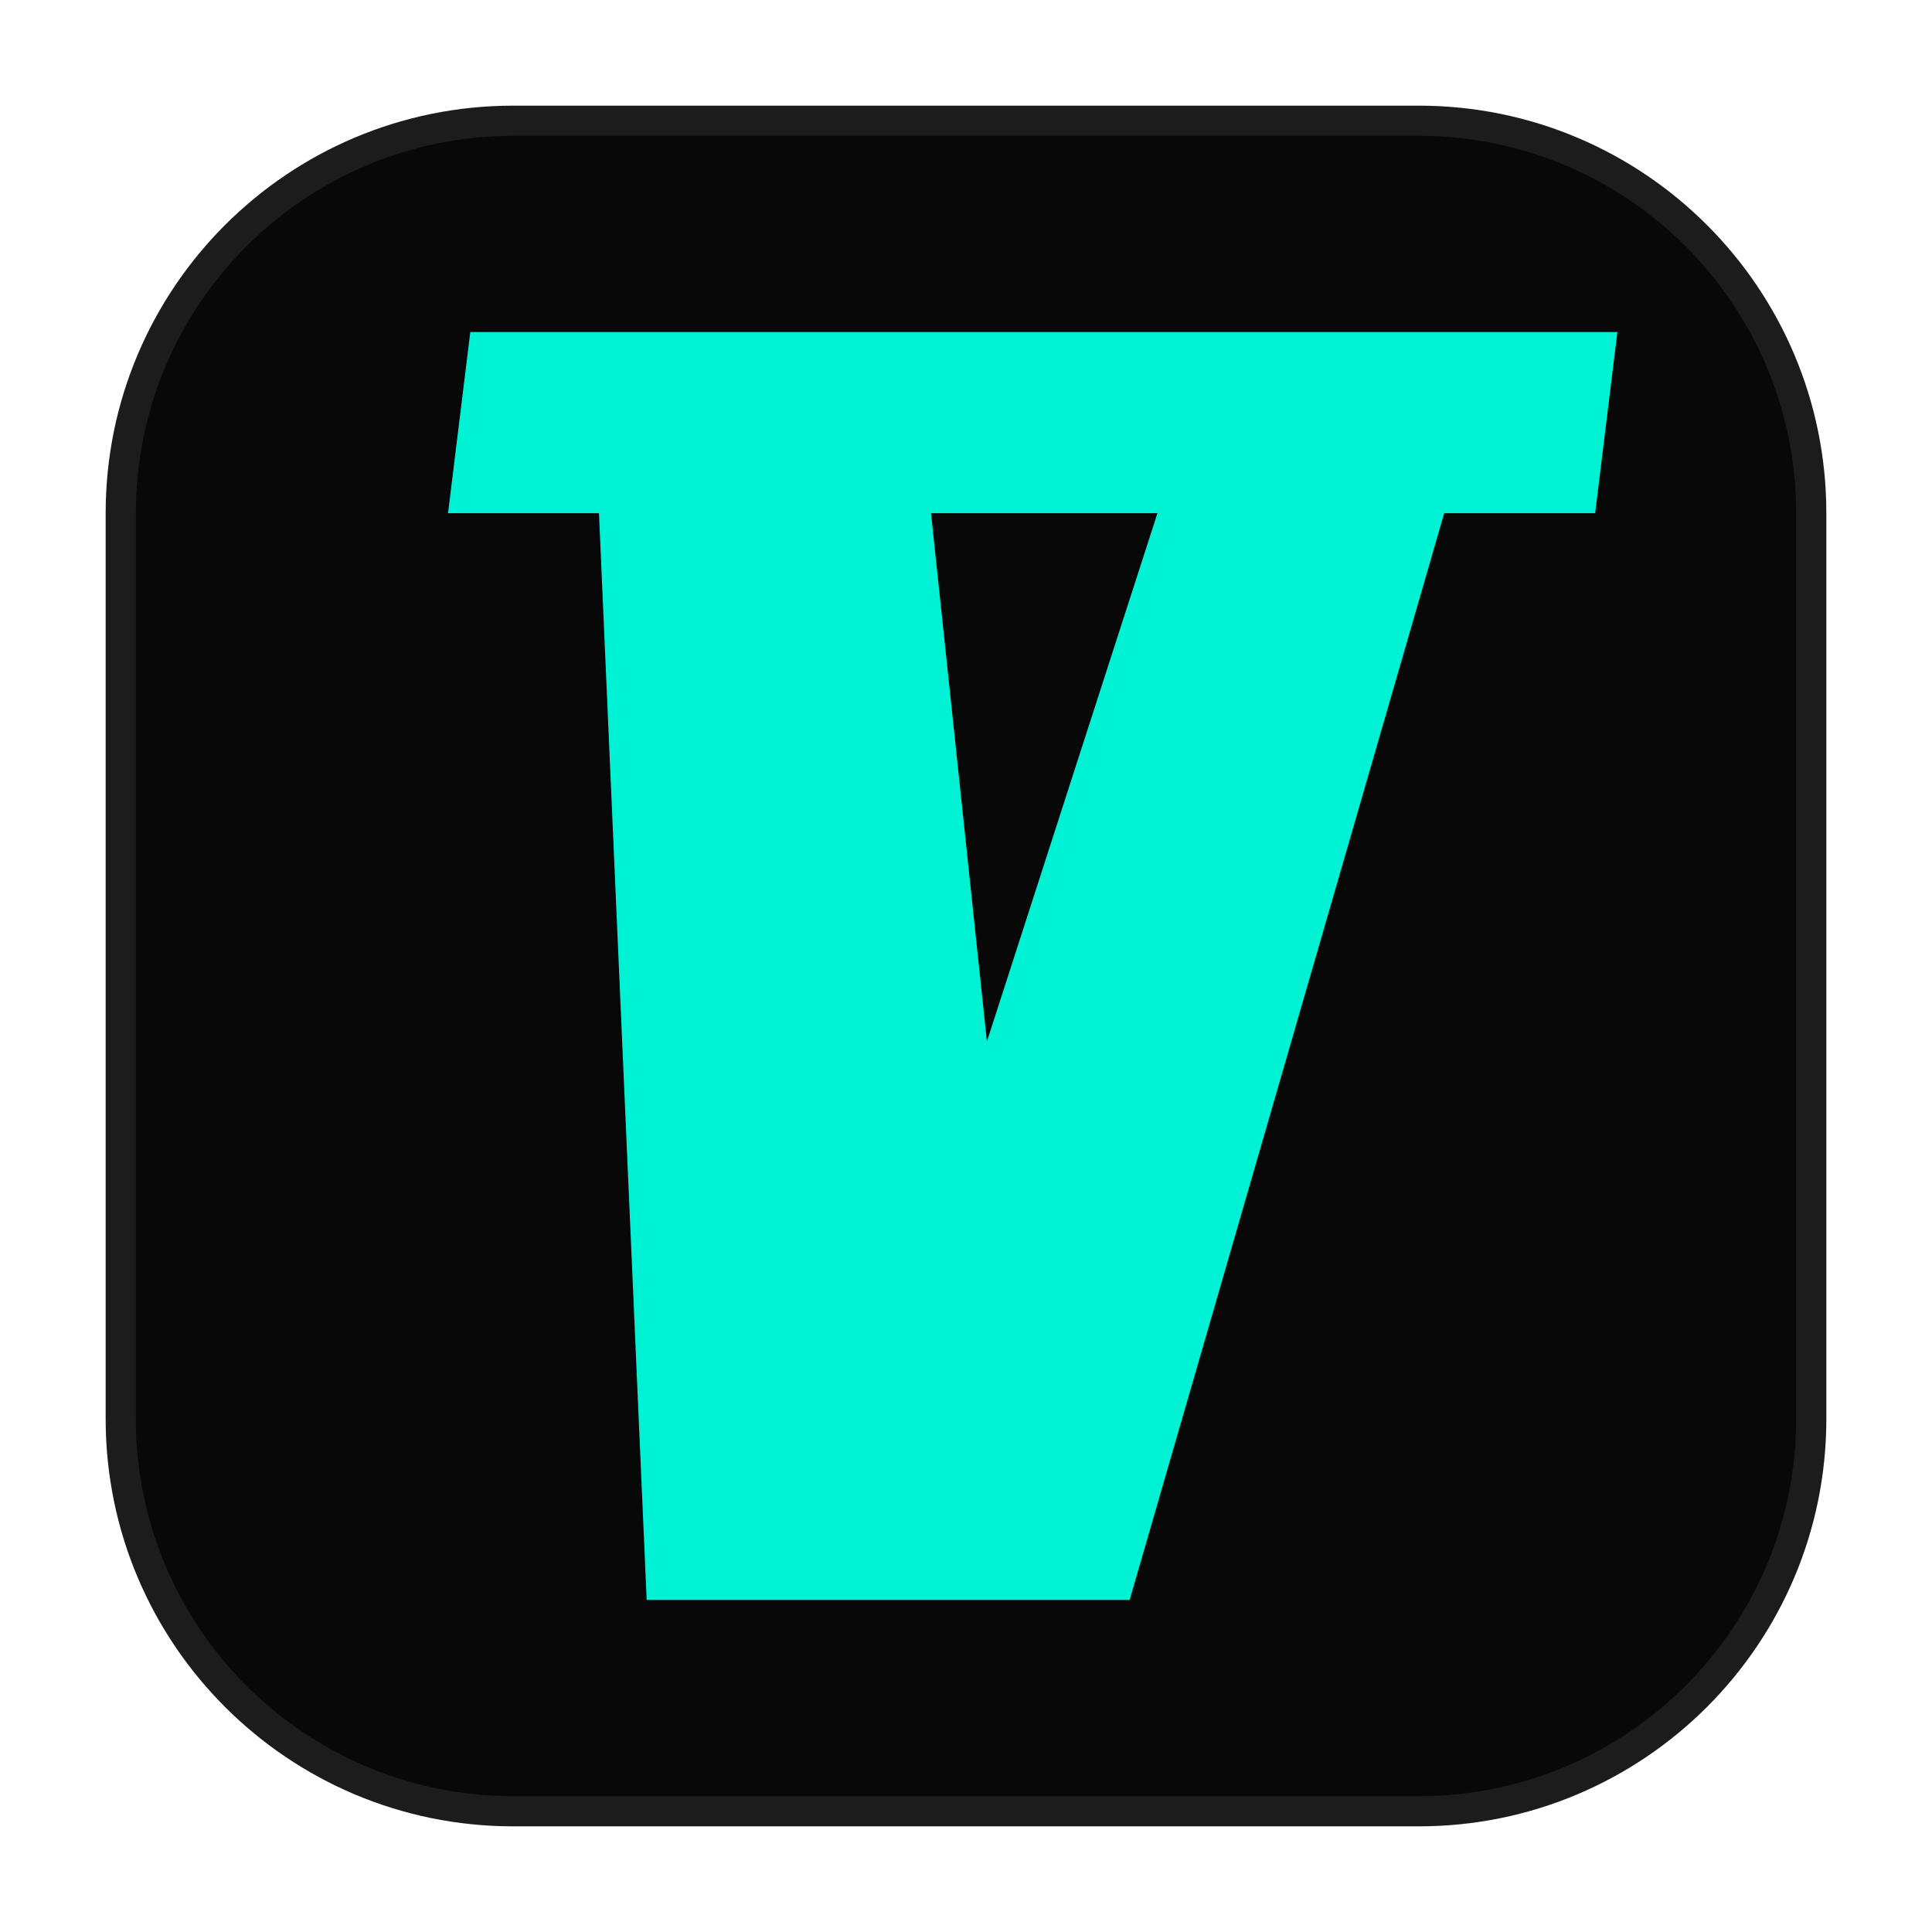
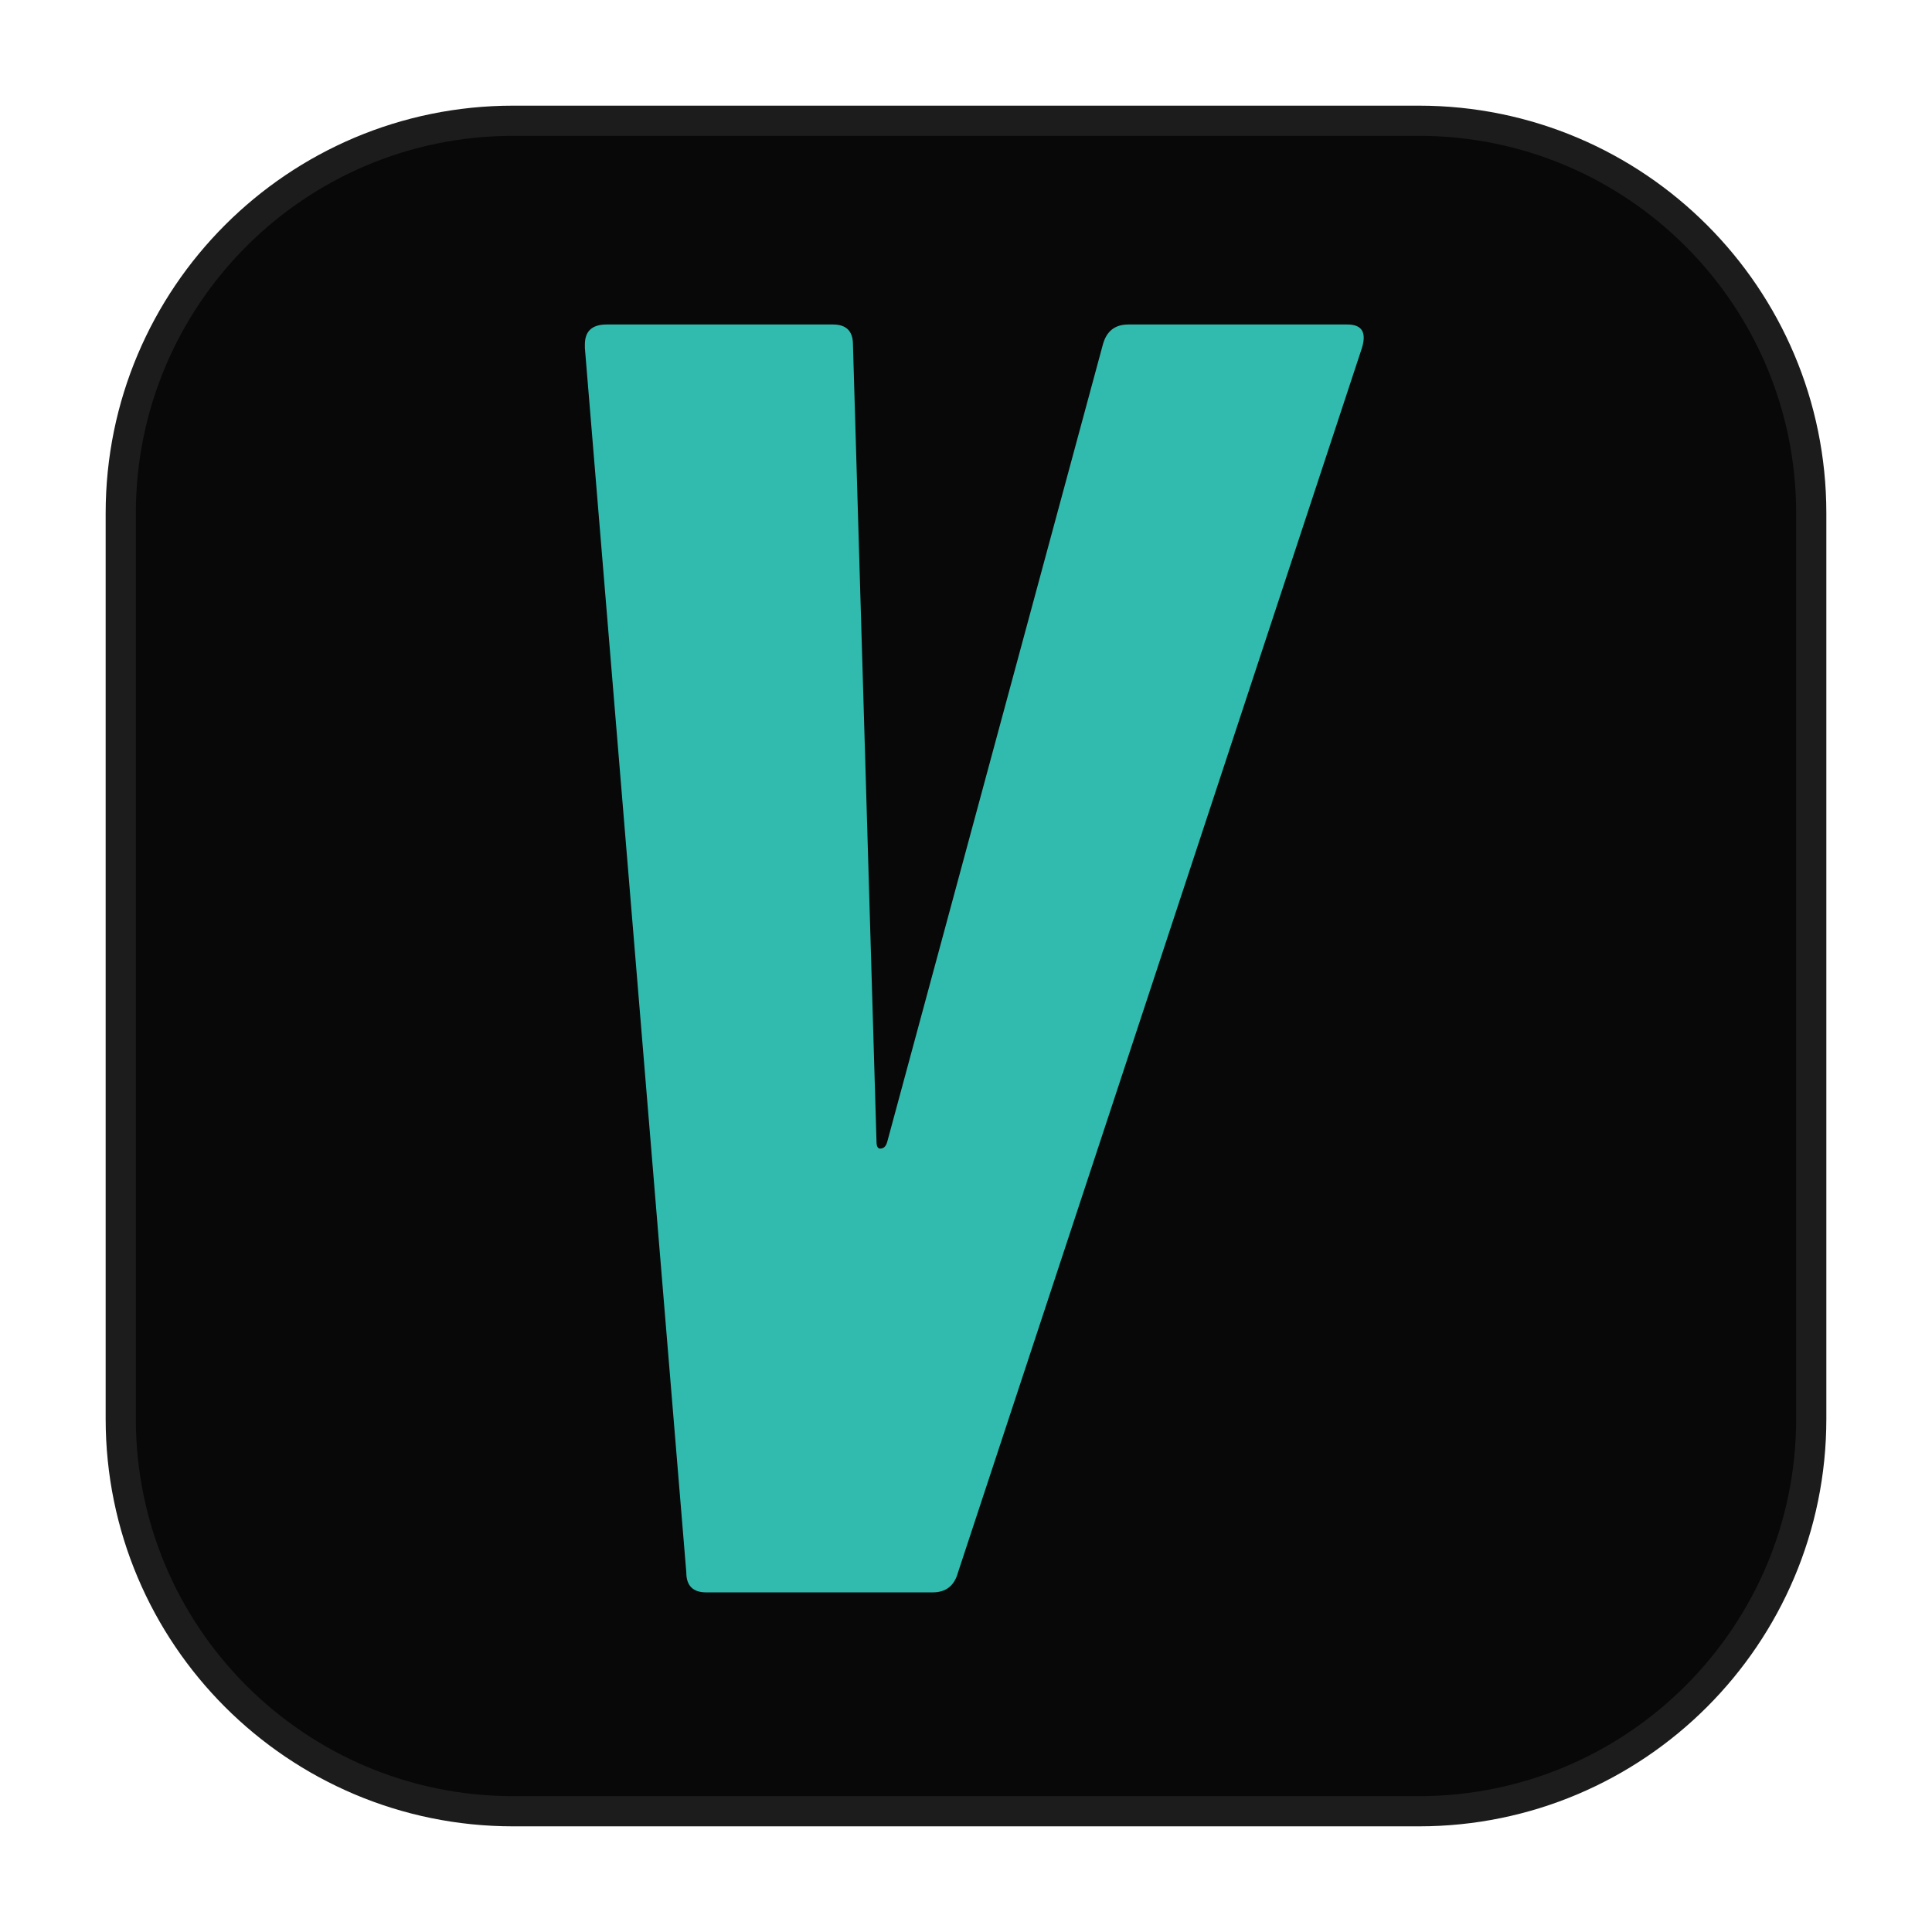
<svg xmlns="http://www.w3.org/2000/svg" viewBox="0 0 128 128">
  <rect x="8" y="8" width="112" height="112" rx="26" fill="#080808" stroke="#1c1c1c" stroke-width="2" />
-   <g transform="translate(64, 64) skewX(-7) translate(-64, -64)">
-     <path d="       M 26 22       H 66       V 34       H 58       L 66 69       L 73 34       H 65       V 22       H 102       V 34       H 92       L 80 106       H 48       L 36 34       H 26       Z     " fill="#00f2d5" />
+   <g transform="translate(38.75 21.5) scale(1.25)">
+     <path d="M6.432 67.199C5.728 67.199 5.376 66.847 5.376 66.143L0 1.247V1.055C0 0.351 0.384 -0.001 1.152 -0.001H13.152C13.856 -0.001 14.208 0.351 14.208 1.055L15.456 43.295C15.456 43.551 15.52 43.679 15.648 43.679C15.84 43.679 15.968 43.551 16.032 43.295L27.456 1.055C27.648 0.351 28.096 -0.001 28.8 -0.001H40.416C41.184 -0.001 41.44 0.415 41.184 1.247L19.776 66.143C19.584 66.847 19.136 67.199 18.432 67.199H6.432Z" fill="#31BBAE" />
  </g>
</svg>
